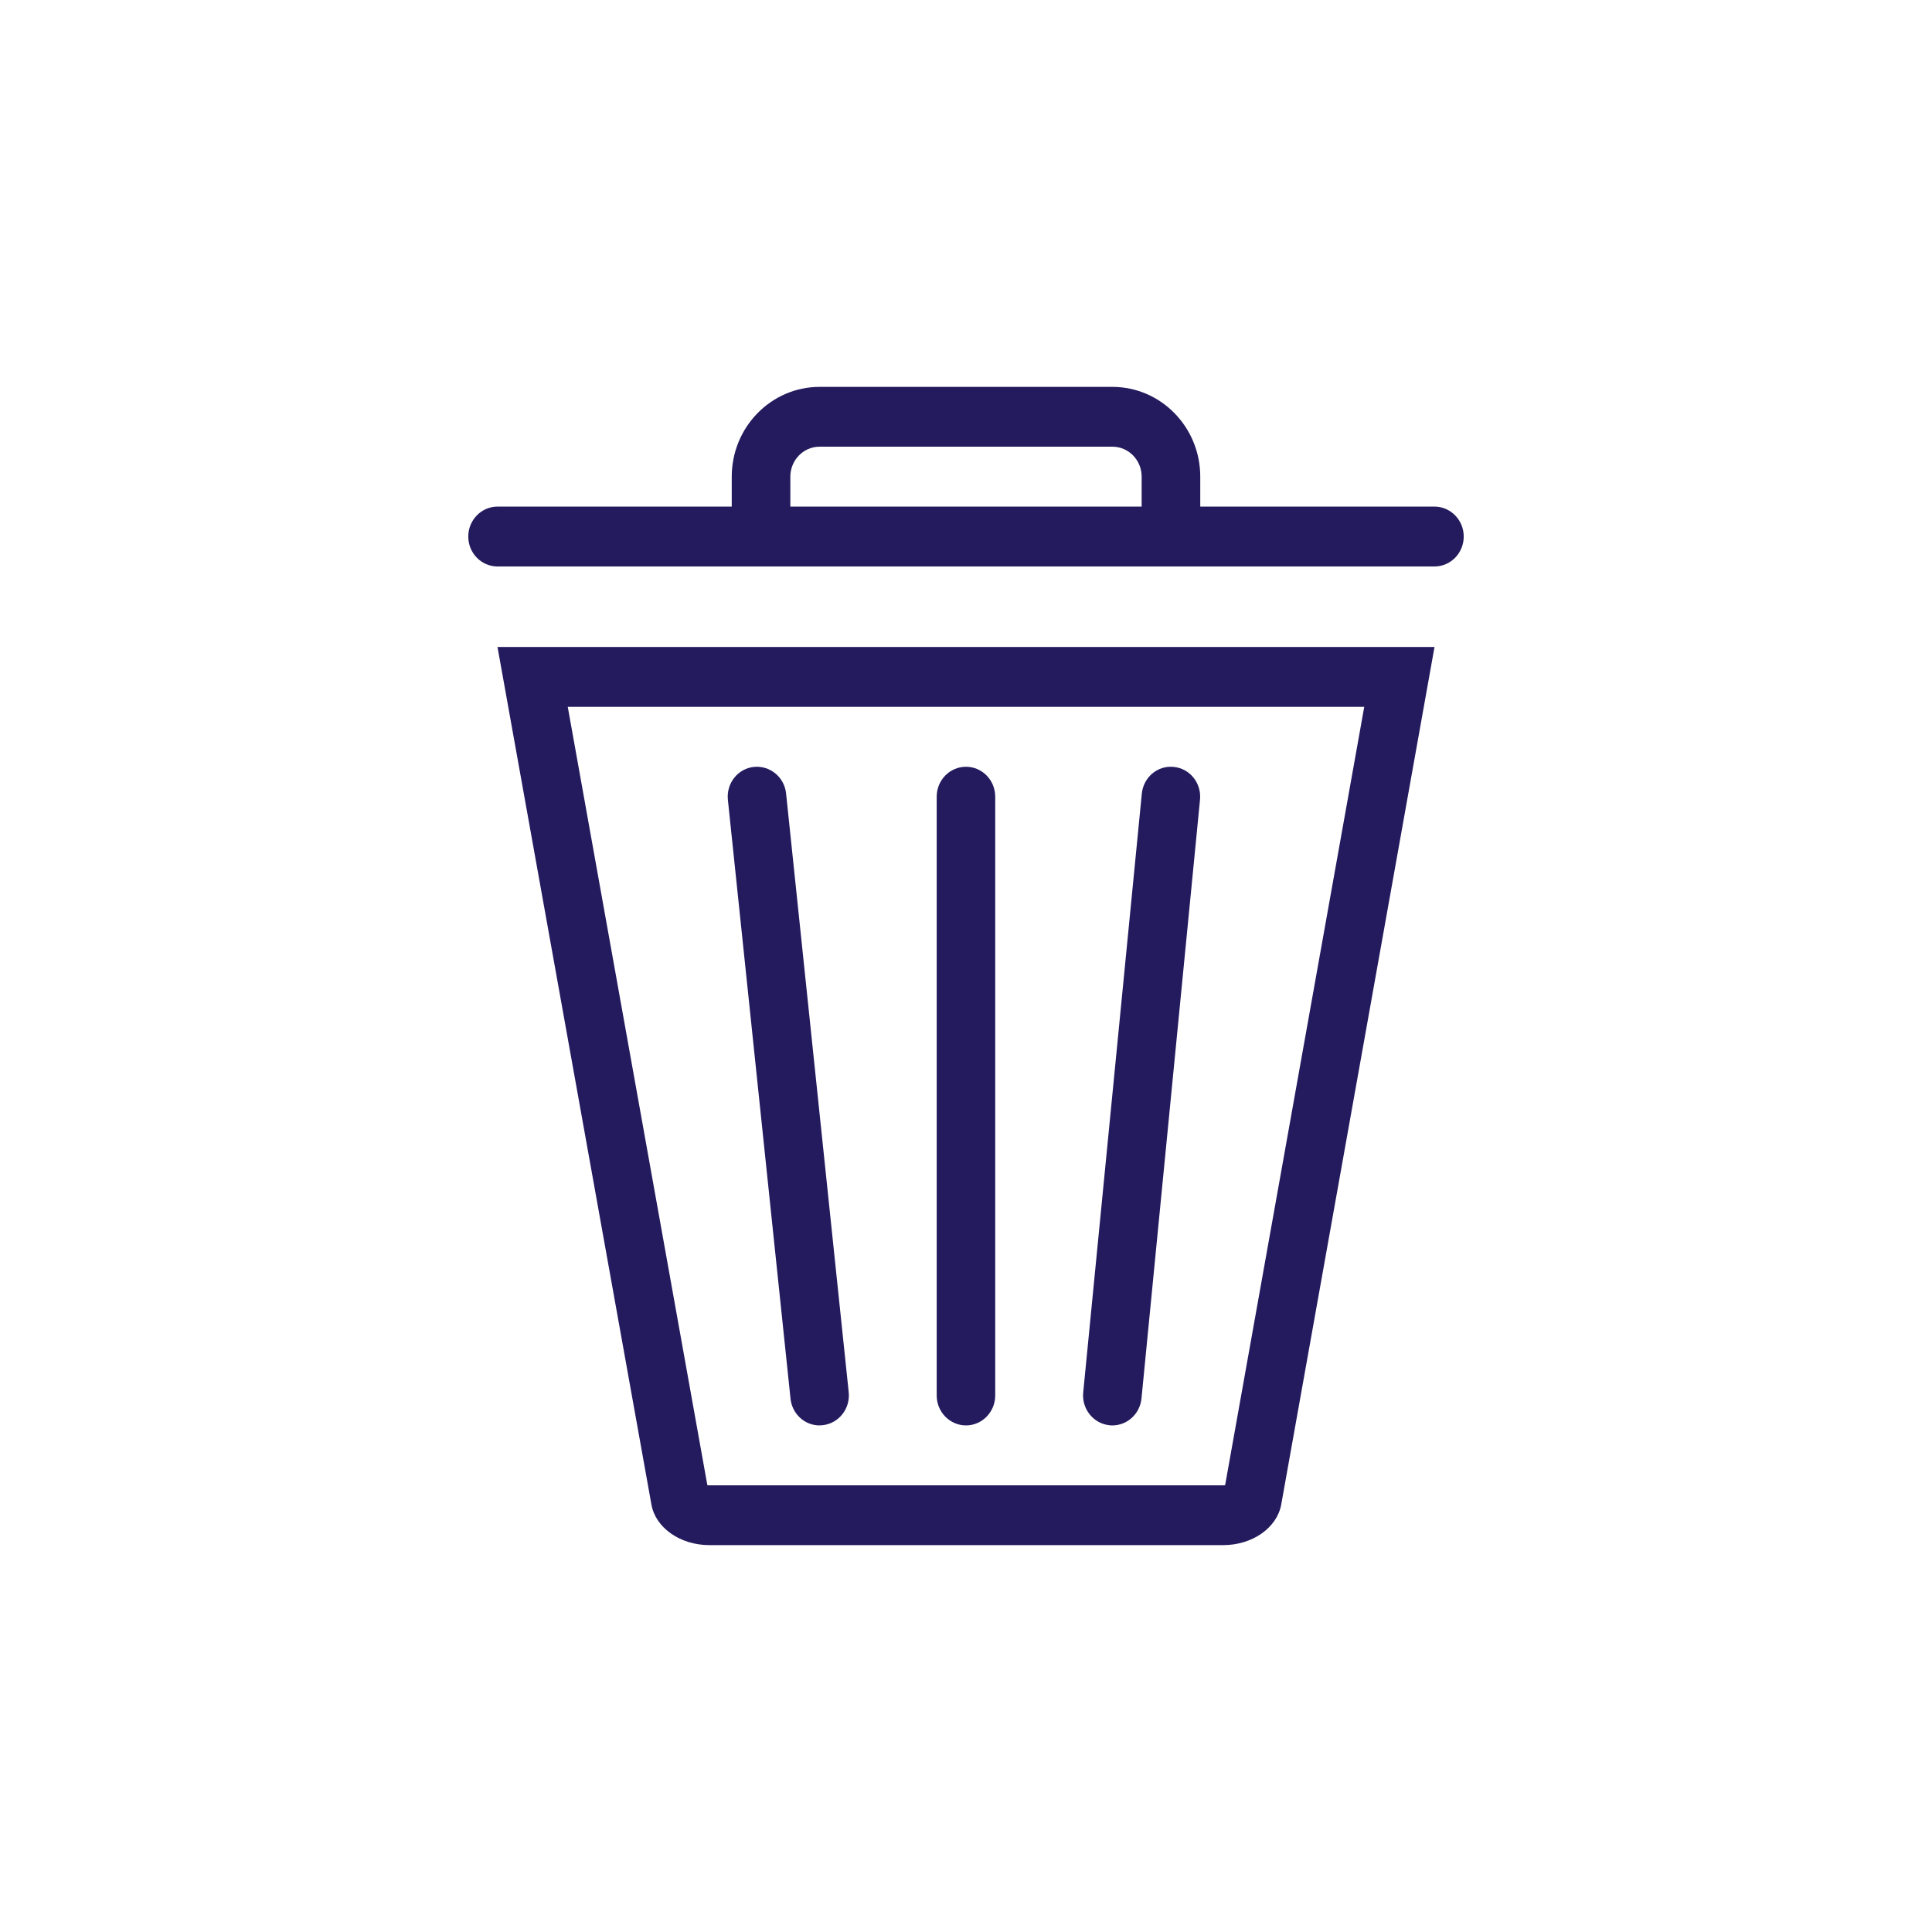
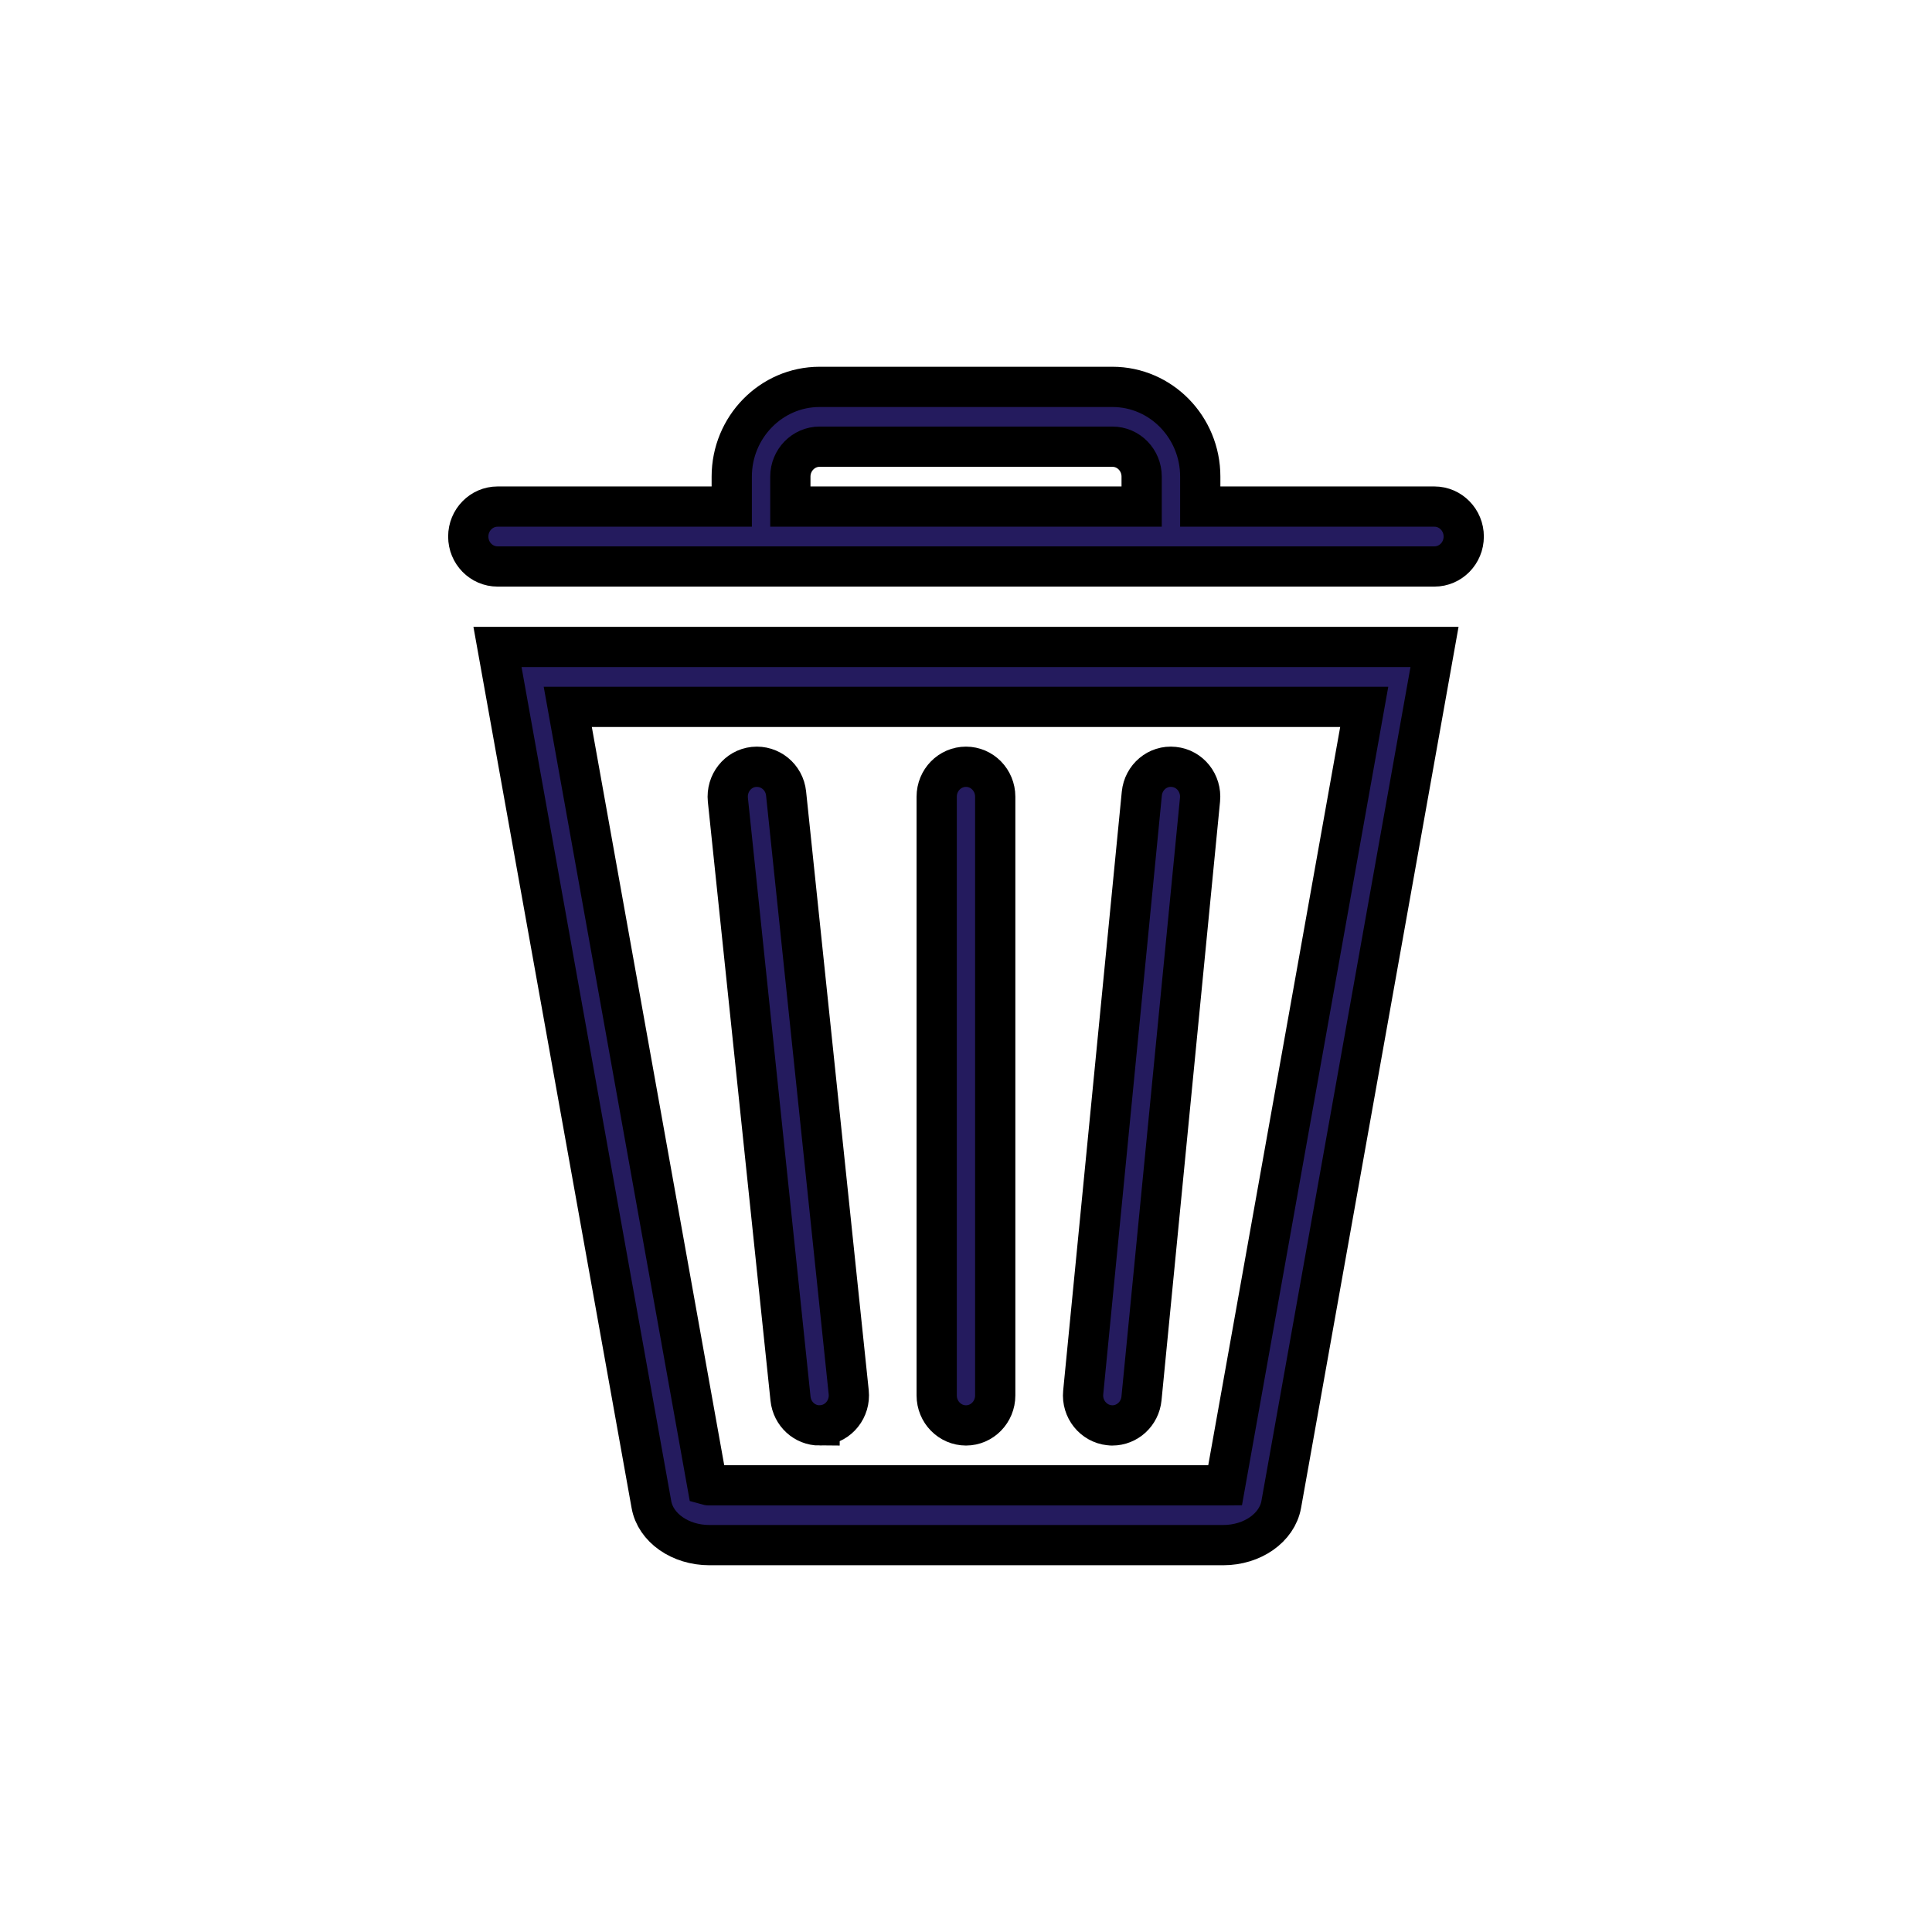
- <svg xmlns="http://www.w3.org/2000/svg" width="24" height="24" viewBox="0 0 24 24" fill="none">
+ <svg xmlns="http://www.w3.org/2000/svg" width="24" height="24" viewBox="0 0 24 24" stroke="currentColor" stroke-width="0.5" fill="none">
  <path d="M17.819 6.293H14.91V5.921C14.91 5.306 14.421 4.806 13.819 4.806H10.181C9.58 4.806 9.09 5.306 9.09 5.921V6.293H6.181C5.98 6.293 5.817 6.46 5.817 6.665C5.817 6.871 5.98 7.037 6.181 7.037H17.819C18.02 7.037 18.183 6.871 18.183 6.665C18.183 6.46 18.02 6.293 17.819 6.293ZM9.818 6.293V5.921C9.818 5.716 9.981 5.549 10.181 5.549H13.819C14.02 5.549 14.182 5.716 14.182 5.921V6.293H9.818Z" fill="#241B5E" />
  <path d="M16.947 8.781L15.219 18.449C15.212 18.449 15.205 18.451 15.197 18.451H8.811C8.803 18.451 8.794 18.451 8.787 18.449L7.053 8.781H16.946H16.947ZM17.819 8.037H6.18L8.092 18.689C8.143 18.979 8.45 19.194 8.812 19.194H15.196C15.557 19.194 15.864 18.979 15.916 18.689L17.82 8.037H17.819Z" fill="#241B5E" />
  <path d="M10.181 17.707C9.997 17.707 9.84 17.566 9.82 17.374L9.042 9.936C9.021 9.731 9.165 9.548 9.364 9.527C9.564 9.506 9.744 9.653 9.765 9.857L10.543 17.295C10.564 17.5 10.419 17.683 10.22 17.704C10.207 17.706 10.194 17.706 10.181 17.706V17.707Z" fill="#241B5E" />
  <path d="M13.818 17.707C13.806 17.707 13.793 17.707 13.782 17.705C13.582 17.684 13.436 17.502 13.456 17.298L14.184 9.859C14.204 9.655 14.381 9.505 14.582 9.527C14.782 9.547 14.927 9.729 14.907 9.934L14.18 17.372C14.161 17.564 14.003 17.707 13.818 17.707Z" fill="#241B5E" />
  <path d="M12 17.707C11.799 17.707 11.636 17.54 11.636 17.335V9.897C11.636 9.691 11.799 9.525 12 9.525C12.2 9.525 12.363 9.691 12.363 9.897V17.335C12.363 17.54 12.2 17.707 12 17.707Z" fill="#241B5E" />
</svg>
